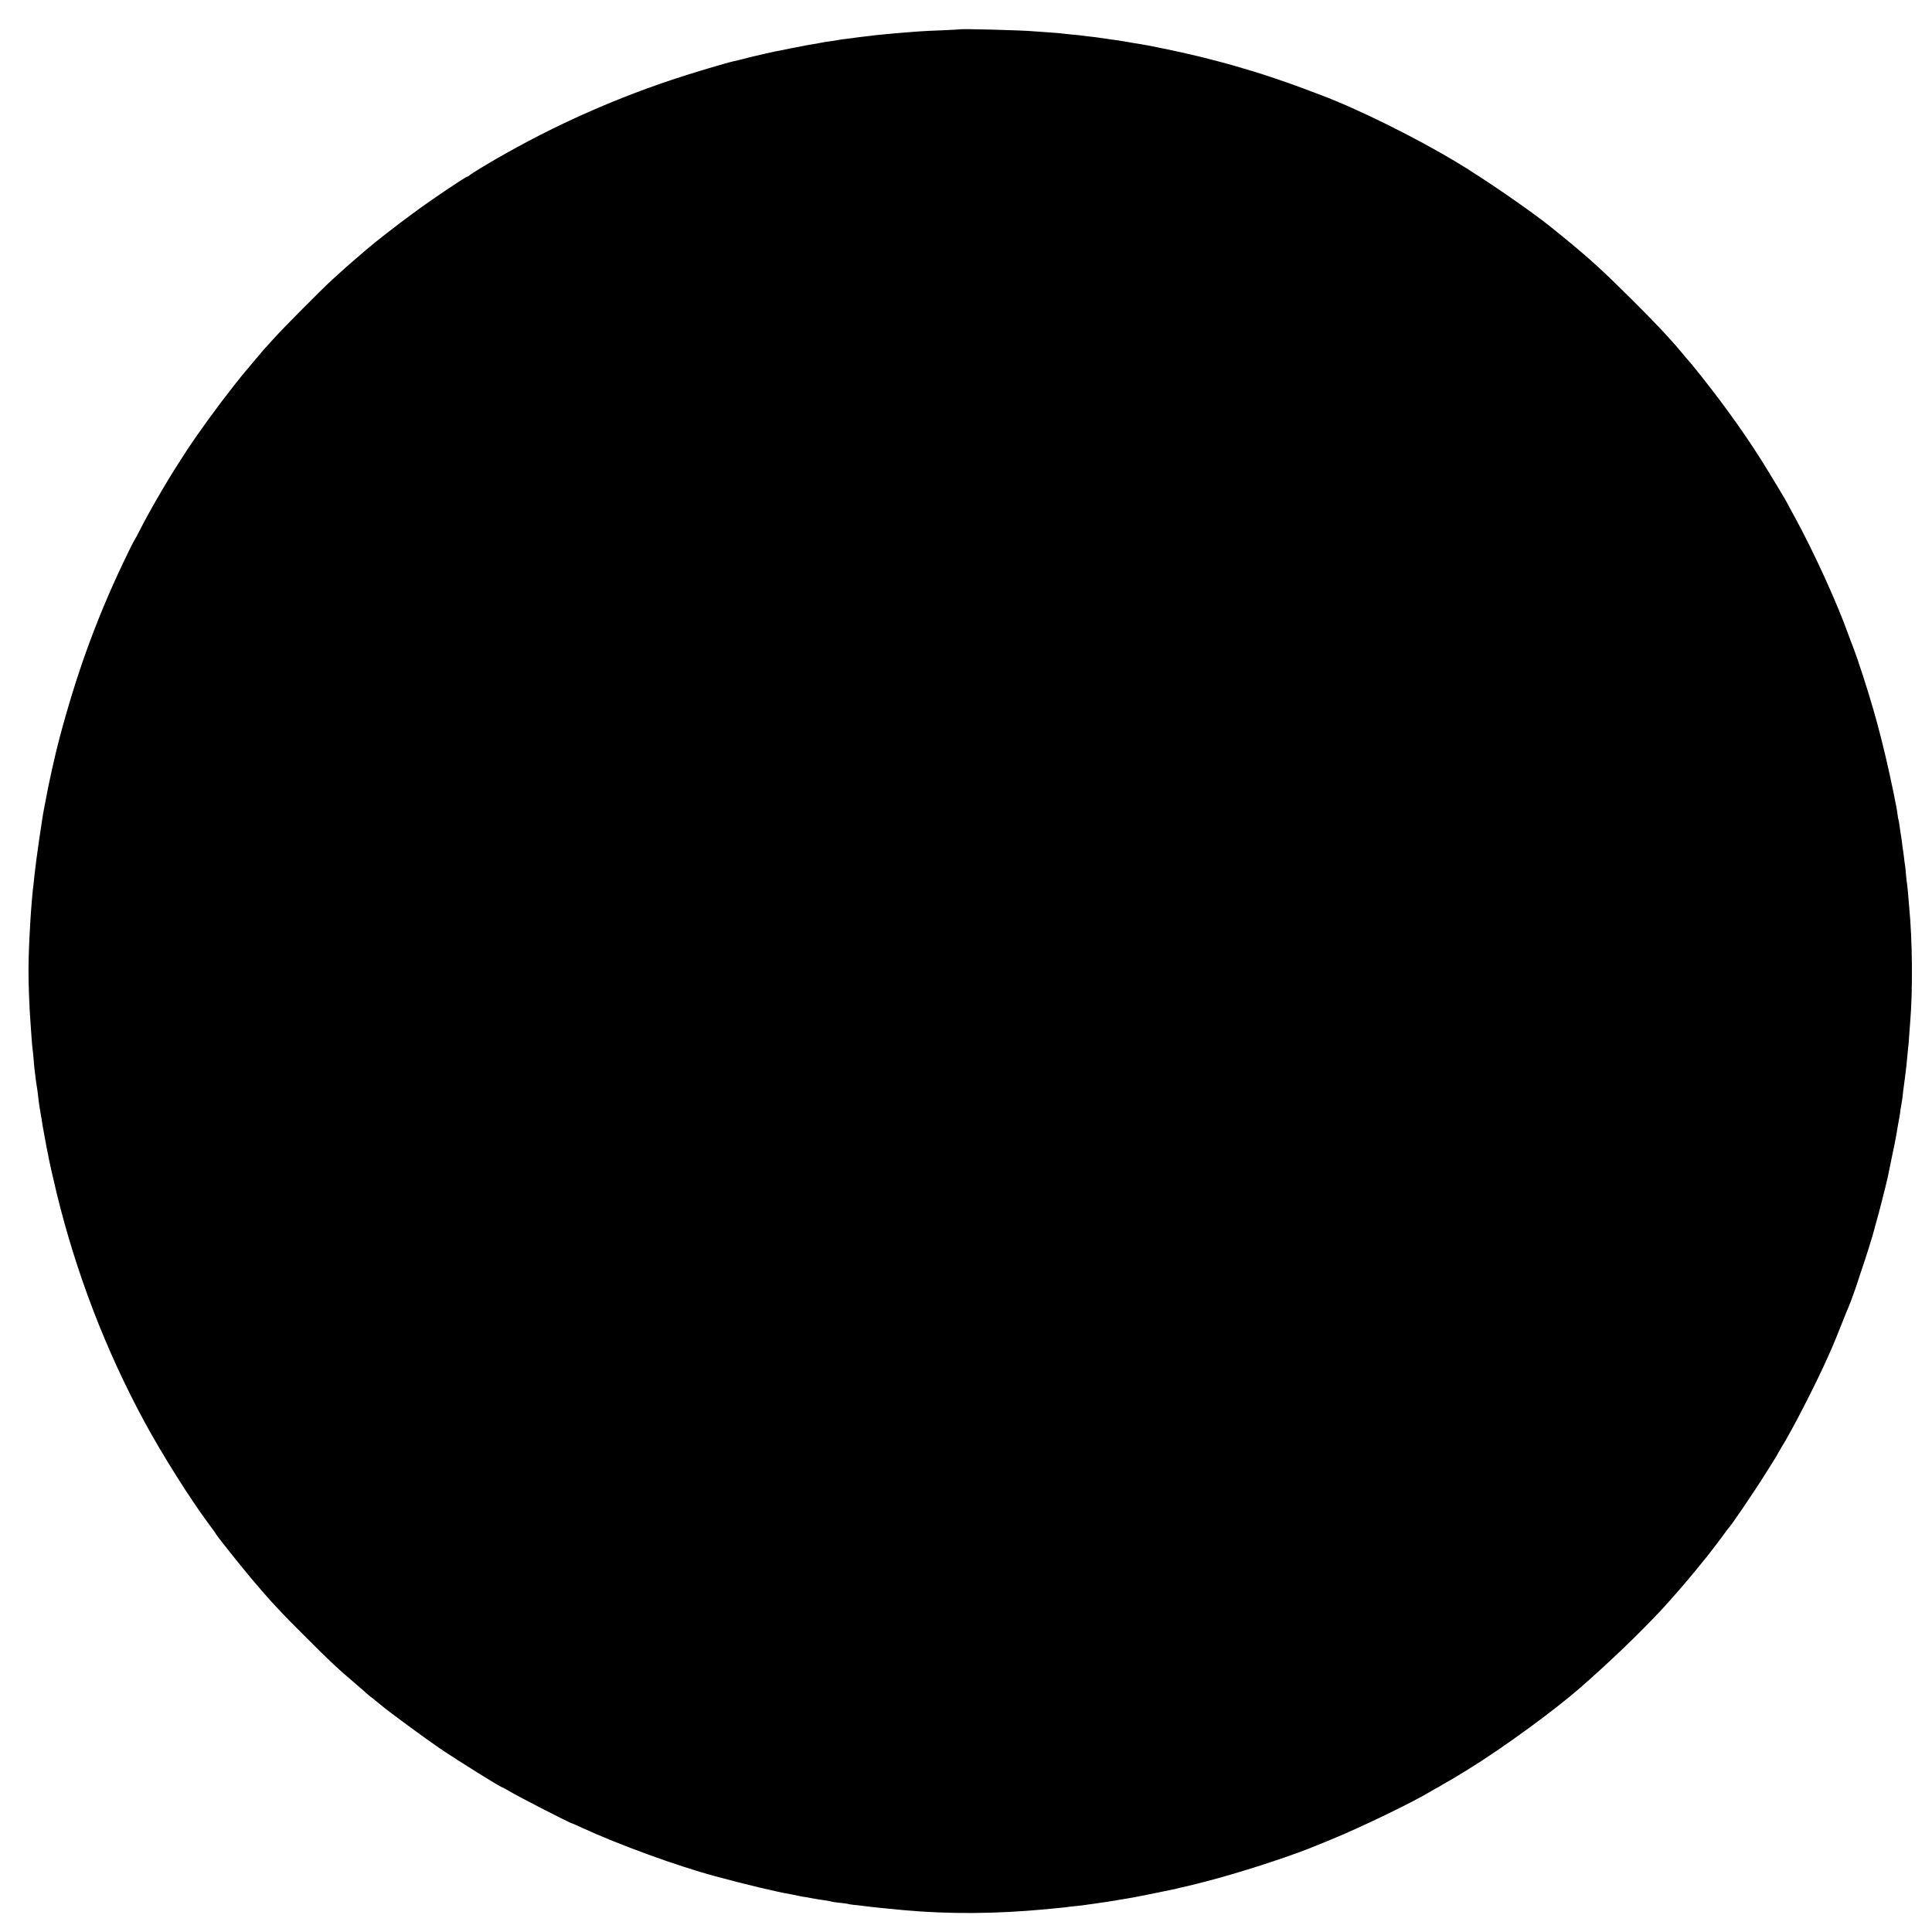
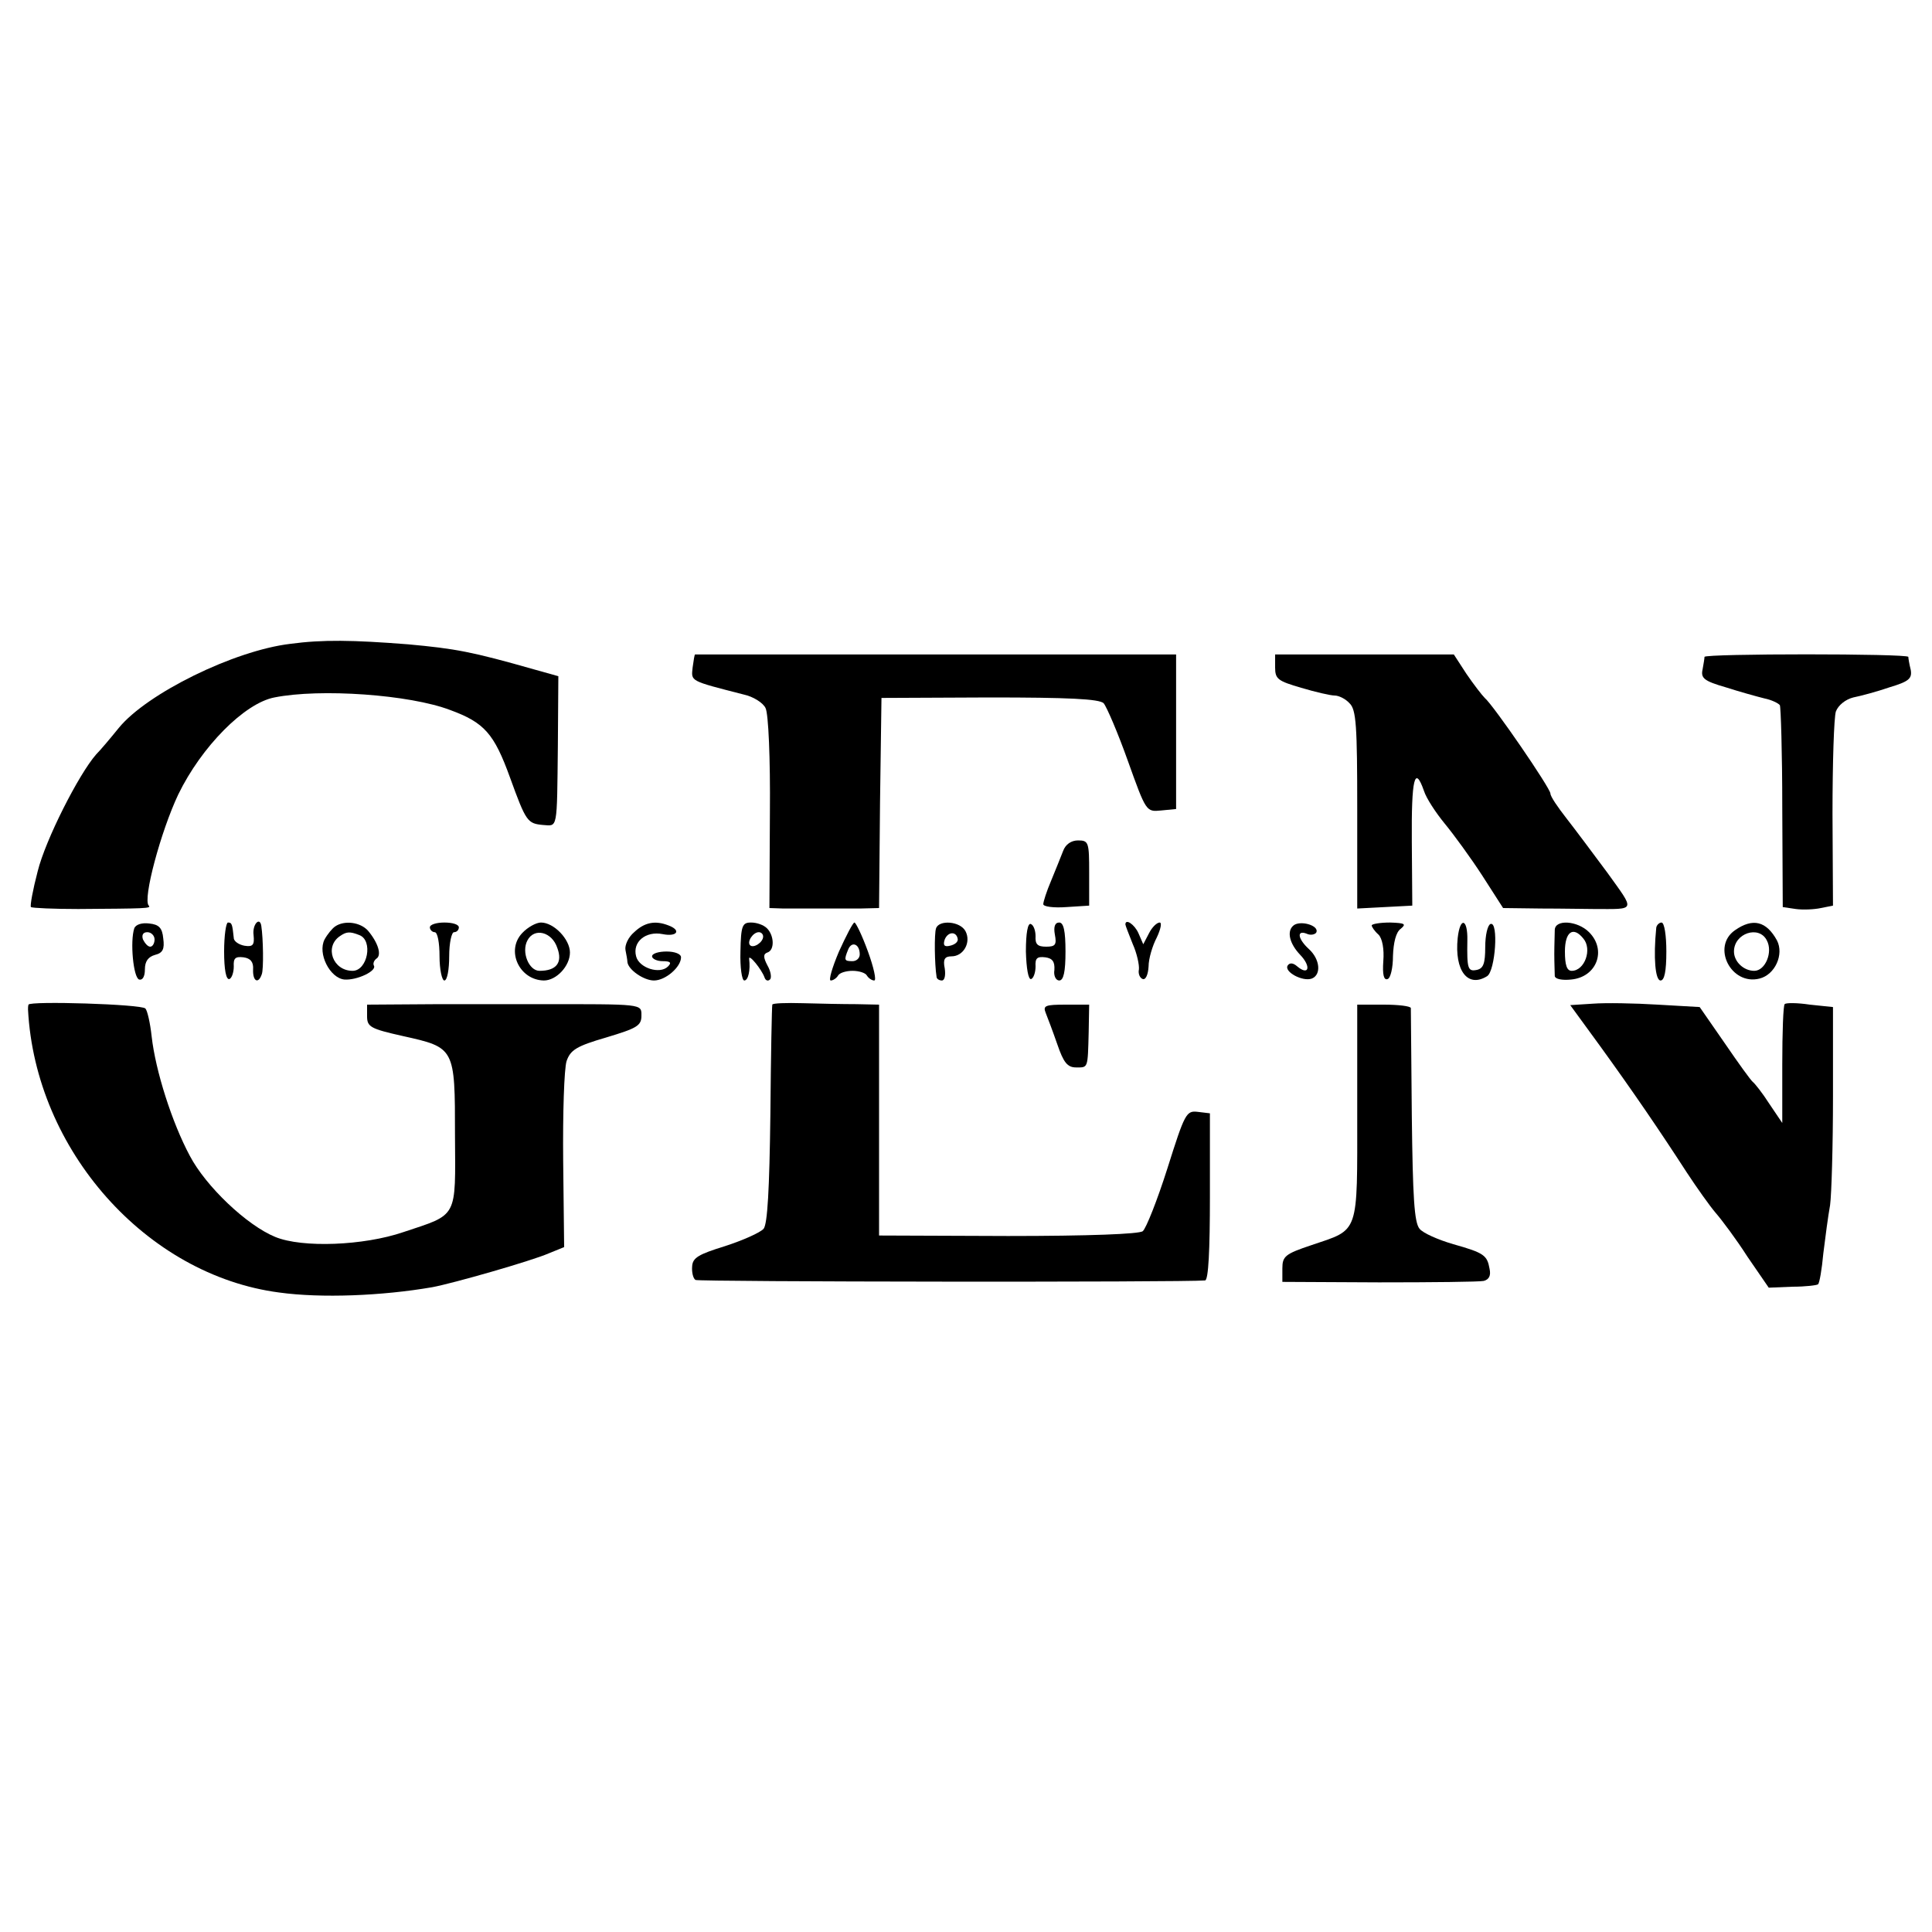
- <svg xmlns="http://www.w3.org/2000/svg" version="1.0" width="1817pt" height="1817pt" viewBox="0 0 1817 1817" preserveAspectRatio="xMidYMid meet">
-   <g transform="translate(0,1817) scale(0.1,-0.1)" fill="#000000" stroke="none">
-     <path d="M9027 17894 c-1 -1 -76 -5 -167 -9 -91 -3 -185 -8 -210 -10 -67 -5 -210 -16 -250 -20 -155 -14 -187 -18 -205 -21 -11 -2 -45 -6 -76 -9 -31 -3 -66 -8 -79 -10 -12 -2 -48 -7 -79 -10 -31 -4 -63 -8 -71 -10 -8 -2 -37 -7 -65 -11 -27 -3 -59 -8 -70 -10 -11 -2 -33 -6 -50 -9 -16 -3 -41 -7 -55 -10 -14 -3 -41 -7 -60 -10 -19 -3 -91 -17 -160 -31 -69 -14 -136 -28 -150 -30 -14 -3 -54 -12 -90 -20 -36 -9 -74 -17 -85 -20 -20 -4 -120 -29 -160 -40 -11 -3 -30 -7 -41 -9 -70 -15 -409 -116 -584 -175 -619 -207 -1208 -477 -1770 -813 -74 -44 -136 -84 -138 -89 -2 -4 -8 -8 -14 -8 -17 0 -339 -217 -515 -347 -159 -117 -366 -278 -439 -342 -22 -20 -67 -58 -100 -86 -59 -50 -109 -95 -219 -195 -98 -89 -464 -458 -550 -554 -44 -49 -87 -96 -95 -105 -8 -9 -49 -57 -90 -106 -41 -50 -77 -92 -80 -95 -3 -3 -49 -59 -101 -125 -165 -209 -347 -460 -458 -630 -28 -44 -56 -87 -61 -95 -112 -170 -293 -483 -377 -650 -21 -41 -40 -77 -43 -80 -3 -3 -29 -52 -57 -110 -281 -573 -478 -1103 -653 -1760 -39 -144 -109 -459 -134 -605 -3 -16 -8 -41 -11 -55 -18 -88 -80 -518 -90 -625 -3 -27 -7 -66 -9 -85 -22 -161 -47 -572 -48 -805 -1 -121 8 -361 17 -475 1 -19 6 -84 10 -145 4 -60 9 -119 11 -129 2 -11 6 -49 9 -85 2 -36 7 -82 9 -101 3 -19 7 -60 11 -90 3 -30 8 -62 10 -70 3 -13 14 -94 20 -155 2 -20 14 -91 21 -130 3 -11 6 -36 9 -55 3 -19 11 -71 20 -115 8 -44 17 -93 20 -110 3 -16 8 -41 11 -55 3 -14 8 -36 10 -50 7 -41 44 -206 79 -350 182 -745 459 -1467 820 -2135 168 -312 439 -741 616 -978 33 -43 59 -80 59 -83 0 -7 220 -284 329 -414 181 -215 277 -318 515 -555 254 -253 289 -286 451 -424 61 -52 112 -97 115 -100 3 -4 33 -29 68 -56 35 -28 73 -59 85 -69 56 -48 416 -313 543 -399 179 -121 574 -367 589 -367 2 0 28 -14 57 -31 102 -61 586 -309 602 -309 2 0 42 -17 88 -39 339 -157 895 -360 1253 -456 283 -77 569 -145 705 -169 14 -2 48 -9 75 -15 28 -6 66 -13 85 -15 19 -3 46 -8 60 -11 24 -5 51 -9 126 -20 20 -3 39 -7 43 -9 3 -2 37 -7 76 -11 38 -4 72 -8 76 -10 3 -2 30 -7 60 -10 30 -3 70 -7 89 -10 64 -9 204 -23 385 -40 424 -38 862 -35 1330 9 22 3 74 7 115 11 41 4 82 8 90 10 8 2 44 6 80 9 36 4 75 8 85 10 11 2 43 7 70 10 56 8 107 15 145 21 14 3 42 7 64 10 21 4 46 8 55 10 9 1 36 6 61 10 25 4 54 9 65 11 11 2 34 7 50 10 40 7 316 64 335 68 8 3 56 14 105 25 81 19 141 34 185 46 8 2 56 15 105 28 319 88 737 226 940 312 17 7 77 32 135 55 294 121 777 355 940 455 19 12 42 24 50 28 8 4 33 18 55 32 22 13 49 29 60 35 20 10 30 16 182 109 314 193 807 551 1052 766 274 239 548 502 762 730 86 92 249 280 330 380 35 44 66 82 69 85 11 9 176 225 200 260 13 19 27 37 30 40 21 17 244 344 360 530 29 47 60 96 69 110 28 44 40 65 47 80 4 8 18 31 30 51 99 159 314 578 429 834 7 17 26 59 42 95 16 36 58 137 92 225 35 88 67 168 72 177 8 16 65 173 75 208 2 8 22 67 43 130 35 100 106 327 116 370 2 8 20 76 41 150 20 74 37 142 39 150 2 8 12 51 24 95 11 44 22 91 25 105 3 14 20 99 39 190 20 91 38 183 41 205 6 37 21 124 30 170 2 11 7 43 10 70 4 28 9 57 11 65 2 8 6 40 10 71 3 31 7 65 9 75 2 11 7 48 11 84 4 36 9 72 10 81 2 9 6 52 10 95 4 43 8 90 10 104 3 14 7 66 10 115 3 50 8 110 10 135 25 291 21 771 -10 1085 -2 28 -7 82 -10 120 -3 39 -8 81 -10 95 -3 14 -7 54 -10 90 -3 36 -7 75 -9 87 -3 12 -7 46 -10 75 -4 29 -8 64 -11 78 -2 14 -6 45 -9 70 -3 25 -8 54 -10 66 -2 12 -7 45 -11 75 -4 30 -8 56 -10 59 -2 3 -6 25 -9 50 -3 25 -8 56 -11 70 -3 14 -10 48 -15 75 -6 28 -12 59 -14 70 -97 470 -190 813 -337 1245 -22 63 -44 124 -49 135 -5 11 -20 52 -34 90 -105 297 -329 787 -505 1109 -39 71 -71 130 -71 132 0 5 -180 304 -249 413 -180 284 -400 587 -647 890 -10 13 -26 31 -34 40 -9 9 -40 46 -69 81 -100 121 -234 264 -456 485 -279 278 -403 391 -645 589 -52 42 -103 83 -112 91 -191 155 -635 461 -903 622 -387 232 -930 501 -1270 628 -33 12 -114 43 -180 68 -145 54 -357 126 -480 162 -49 15 -119 36 -155 46 -56 17 -262 71 -317 84 -10 2 -67 16 -128 30 -60 14 -119 27 -130 29 -11 3 -76 16 -145 30 -69 14 -143 28 -165 31 -49 8 -83 13 -112 19 -12 3 -73 12 -135 21 -62 9 -124 18 -138 20 -14 2 -50 7 -80 10 -30 3 -66 8 -80 10 -14 2 -59 7 -100 10 -41 4 -82 9 -91 10 -9 2 -63 6 -120 10 -57 4 -120 8 -139 10 -113 11 -695 26 -703 19z" />
+ <svg xmlns="http://www.w3.org/2000/svg" version="1.0" width="400pt" height="400pt" viewBox="0 0 400 400" preserveAspectRatio="xMidYMid meet">
+   <g transform="translate(0,400) scale(0.1,-0.1)" fill="#000000" stroke="none">
+     <path d="M601 2667 c-117 -14 -297 -103 -355 -174 -17 -21 -38 -46 -47 -55 -36 -41 -105 -177 -121 -242 -10 -38 -16 -71 -14 -74 3 -2 47 -4 98 -4 138 1 152 1 146 7 -13 13 25 154 61 230 48 99 137 189 199 201 95 19 280 6 364 -26 71 -26 91 -49 124 -140 33 -91 36 -95 68 -98 31 -2 29 -13 31 165 l1 143 -50 14 c-130 37 -163 43 -261 52 -115 9 -177 10 -244 1z" />
+     <path d="M1439 2645 c-1 0 -3 -12 -5 -27 -3 -29 -7 -27 106 -56 19 -4 40 -17 45 -28 6 -12 10 -104 9 -217 l-1 -197 29 -1 c15 0 48 0 73 0 25 0 63 0 85 0 l40 1 2 218 3 217 224 1 c162 0 227 -3 236 -12 6 -7 29 -60 50 -119 38 -106 38 -106 69 -103 l31 3 0 160 0 160 -498 0 c-273 0 -498 0 -498 0z" />
+     <path d="M2640 2618 c0 -24 6 -28 54 -42 30 -9 61 -16 69 -16 9 0 23 -7 31 -16 14 -13 16 -47 16 -220 l0 -205 57 3 57 3 -1 133 c-1 130 6 159 25 105 5 -16 25 -46 43 -68 19 -23 54 -71 78 -108 l43 -67 79 -1 c44 0 93 -1 109 -1 88 0 86 -6 28 75 -29 39 -67 90 -85 113 -18 23 -33 45 -33 51 0 11 -118 183 -136 198 -6 6 -23 28 -38 50 l-26 40 -185 0 -185 0 0 -27z" />
+     <path d="M3529 2640 c0 -3 -2 -15 -4 -26 -4 -18 3 -24 48 -37 28 -9 64 -19 80 -23 15 -3 29 -10 32 -14 2 -4 5 -99 5 -212 l1 -206 27 -4 c15 -2 38 -1 52 2 l25 5 -1 190 c0 105 3 200 7 212 5 13 20 25 36 29 15 3 49 12 75 21 40 12 47 18 44 36 -3 12 -5 24 -5 27 -1 7 -421 7 -422 0z" />
+     <path d="M2201 2238 c-5 -13 -16 -40 -25 -62 -9 -21 -16 -43 -16 -48 0 -5 21 -8 48 -6 l47 3 0 68 c0 63 -1 67 -23 67 -14 0 -26 -8 -31 -22z" />
+     <path d="M278 2078 c-9 -27 -2 -102 10 -106 7 -2 12 6 12 21 0 17 7 26 21 30 16 4 20 12 17 34 -2 22 -9 29 -29 31 -15 2 -28 -2 -31 -10z m42 -23 c0 -8 -4 -15 -9 -15 -5 0 -11 7 -15 15 -3 9 0 15 9 15 8 0 15 -7 15 -15z" />
+     <path d="M464 2030 c0 -37 4 -59 11 -57 5 2 9 14 9 26 -1 17 3 21 20 19 15 -2 21 -10 20 -25 -1 -25 11 -31 18 -10 4 10 3 74 -1 100 -3 20 -19 3 -16 -19 2 -20 -1 -25 -19 -22 -11 2 -22 9 -22 16 -3 29 -4 32 -12 32 -4 0 -8 -27 -8 -60z" />
+     <path d="M694 2082 c-6 -4 -16 -16 -22 -27 -15 -29 11 -80 41 -83 26 -2 68 18 61 29 -2 4 0 10 5 14 12 7 4 33 -17 58 -16 18 -49 22 -68 9z m50 -18 c29 -11 17 -74 -14 -74 -41 0 -59 50 -26 72 13 9 20 10 40 2z" />
+     <path d="M890 2080 c0 -5 5 -10 10 -10 6 0 10 -22 10 -50 0 -27 5 -50 10 -50 6 0 10 23 10 50 0 28 5 50 10 50 6 0 10 5 10 10 0 6 -13 10 -30 10 -16 0 -30 -4 -30 -10z" />
+     <path d="M1081 2068 c-34 -36 -6 -97 45 -98 26 0 54 30 54 58 0 27 -33 62 -60 62 -10 0 -28 -10 -39 -22z m73 -31 c11 -30 -2 -47 -37 -47 -22 0 -38 39 -25 63 14 27 51 18 62 -16z" />
+     <path d="M1313 2070 c-12 -10 -20 -27 -18 -37 2 -10 4 -21 4 -25 2 -16 34 -38 55 -38 24 0 56 28 56 48 0 7 -13 12 -30 12 -16 0 -30 -4 -30 -10 0 -5 10 -10 22 -10 16 0 19 -3 11 -11 -17 -17 -60 -3 -66 21 -8 30 20 53 55 46 30 -6 39 8 12 18 -28 11 -50 6 -71 -14z" />
+     <path d="M1533 2030 c-1 -33 3 -60 8 -60 8 0 13 21 10 45 -1 11 26 -22 32 -39 2 -6 7 -8 11 -4 4 3 2 17 -5 29 -9 17 -9 24 0 27 15 5 14 35 -1 50 -7 7 -21 12 -33 12 -18 0 -21 -6 -22 -60z m47 31 c0 -12 -20 -25 -27 -18 -7 7 6 27 18 27 5 0 9 -4 9 -9z" />
+     <path d="M1737 2030 c-14 -33 -22 -60 -17 -60 5 0 12 5 15 10 3 6 17 10 30 10 13 0 27 -4 30 -10 3 -5 10 -10 15 -10 5 0 -1 27 -13 60 -12 33 -25 60 -28 60 -3 0 -17 -27 -32 -60z m43 -6 c0 -8 -7 -14 -15 -14 -17 0 -18 2 -9 24 7 18 24 12 24 -10z" />
+     <path d="M1938 2078 c-4 -11 -3 -75 1 -100 0 -5 6 -8 11 -8 6 0 8 11 6 25 -4 19 0 25 14 25 25 0 41 29 29 52 -11 21 -55 24 -61 6z m45 -23 c0 -6 -7 -11 -16 -13 -12 -3 -15 1 -11 13 7 17 25 17 27 0z" />
+     <path d="M2124 2030 c1 -35 5 -59 11 -57 5 2 9 14 9 26 -1 17 3 21 20 19 15 -2 20 -9 19 -26 -2 -12 3 -22 10 -22 9 0 13 18 13 60 0 43 -4 60 -13 60 -9 0 -12 -9 -9 -25 4 -21 1 -25 -18 -25 -18 0 -23 5 -22 22 0 11 -4 23 -10 25 -6 2 -10 -18 -10 -57z" />
+     <path d="M2330 2086 c0 -2 7 -20 15 -40 9 -20 14 -44 13 -53 -2 -9 2 -18 8 -20 6 -2 11 9 12 26 0 16 8 43 17 60 8 17 11 31 6 31 -6 0 -16 -10 -22 -22 l-12 -23 -10 23 c-8 18 -27 31 -27 18z" />
+     <path d="M2677 2083 c-13 -12 -7 -37 15 -60 23 -24 18 -44 -6 -24 -9 8 -16 8 -20 2 -8 -13 31 -34 50 -27 20 8 17 40 -6 61 -23 21 -26 40 -5 32 8 -4 17 -2 20 2 8 15 -35 27 -48 14z" />
+     <path d="M2840 2084 c0 -3 6 -12 14 -19 8 -8 12 -30 10 -55 -2 -28 1 -40 9 -37 6 2 11 23 11 48 1 27 6 49 16 56 12 10 9 12 -22 13 -21 0 -38 -3 -38 -6z" />
+     <path d="M3018 2058 c-7 -68 21 -104 61 -79 17 11 24 114 7 108 -6 -2 -11 -23 -11 -48 0 -34 -4 -44 -17 -47 -19 -4 -21 2 -20 61 1 45 -15 50 -20 5z" />
+     <path d="M3219 2075 c0 -8 -1 -31 -1 -50 0 -19 1 -40 1 -46 1 -6 15 -9 34 -7 53 5 74 61 37 98 -24 24 -70 27 -71 5z m59 -18 c19 -22 3 -67 -24 -67 -10 0 -14 12 -14 40 0 41 17 53 38 27z" />
+     <path d="M3429 2078 c-6 -60 -2 -108 9 -108 8 0 12 19 12 60 0 33 -4 60 -10 60 -5 0 -11 -6 -11 -12z" />
+     <path d="M3592 2074 c-49 -34 -8 -115 51 -100 32 8 51 50 36 79 -22 40 -50 47 -87 21z m66 -21 c13 -24 -3 -63 -26 -63 -22 0 -42 19 -42 40 0 38 52 55 68 23z" />
+     <path d="M59 1920 c-1 -3 -1 -7 -1 -10 15 -291 245 -550 520 -586 87 -12 213 -7 317 11 43 8 204 54 241 70 l32 13 -2 178 c-1 99 2 191 7 207 8 23 20 31 82 49 63 19 73 24 73 45 0 25 5 24 -213 24 -30 0 -122 0 -205 0 l-150 -1 0 -24 c0 -22 7 -26 74 -41 108 -24 108 -24 108 -205 1 -174 7 -163 -107 -201 -82 -28 -209 -33 -265 -10 -59 24 -144 105 -177 168 -37 69 -71 176 -79 247 -3 28 -9 54 -13 58 -8 9 -240 16 -242 8z" />
+     <path d="M1599 1920 c-1 -3 -3 -105 -4 -227 -2 -156 -6 -227 -14 -237 -7 -8 -43 -24 -80 -36 -55 -17 -67 -24 -68 -42 -1 -12 2 -25 7 -28 6 -4 1012 -5 1055 -1 7 1 10 63 10 174 l0 172 -25 3 c-24 3 -27 -3 -63 -117 -21 -66 -44 -124 -51 -130 -7 -6 -112 -10 -279 -10 l-267 1 0 239 0 239 -47 1 c-27 0 -76 1 -111 2 -34 1 -63 0 -63 -3z" />
+     <path d="M3298 1922 l-47 -3 62 -85 c68 -94 122 -173 179 -261 21 -32 48 -70 60 -84 13 -15 43 -55 66 -91 l44 -64 49 2 c27 0 51 3 53 5 3 2 8 31 11 64 4 33 10 78 14 100 3 22 6 123 6 225 l0 185 -48 5 c-26 4 -50 4 -52 1 -3 -2 -5 -59 -5 -125 l0 -121 -27 40 c-14 22 -30 42 -34 45 -4 3 -30 39 -58 80 l-52 75 -87 5 c-48 3 -108 4 -134 2z" />
+     <path d="M2165 1903 c4 -10 15 -39 24 -65 13 -38 21 -48 39 -48 25 0 24 -3 26 73 l1 57 -48 0 c-43 0 -48 -2 -42 -17z" />
+     <path d="M2810 1697 c0 -256 5 -241 -95 -275 -54 -18 -60 -23 -60 -48 l0 -28 200 -1 c110 0 208 1 217 3 11 3 15 11 12 25 -5 28 -11 33 -75 51 -31 9 -63 23 -70 32 -11 13 -14 66 -16 233 -1 119 -2 219 -2 224 -1 4 -26 7 -56 7 l-55 0 0 -223z" />
  </g>
</svg>
